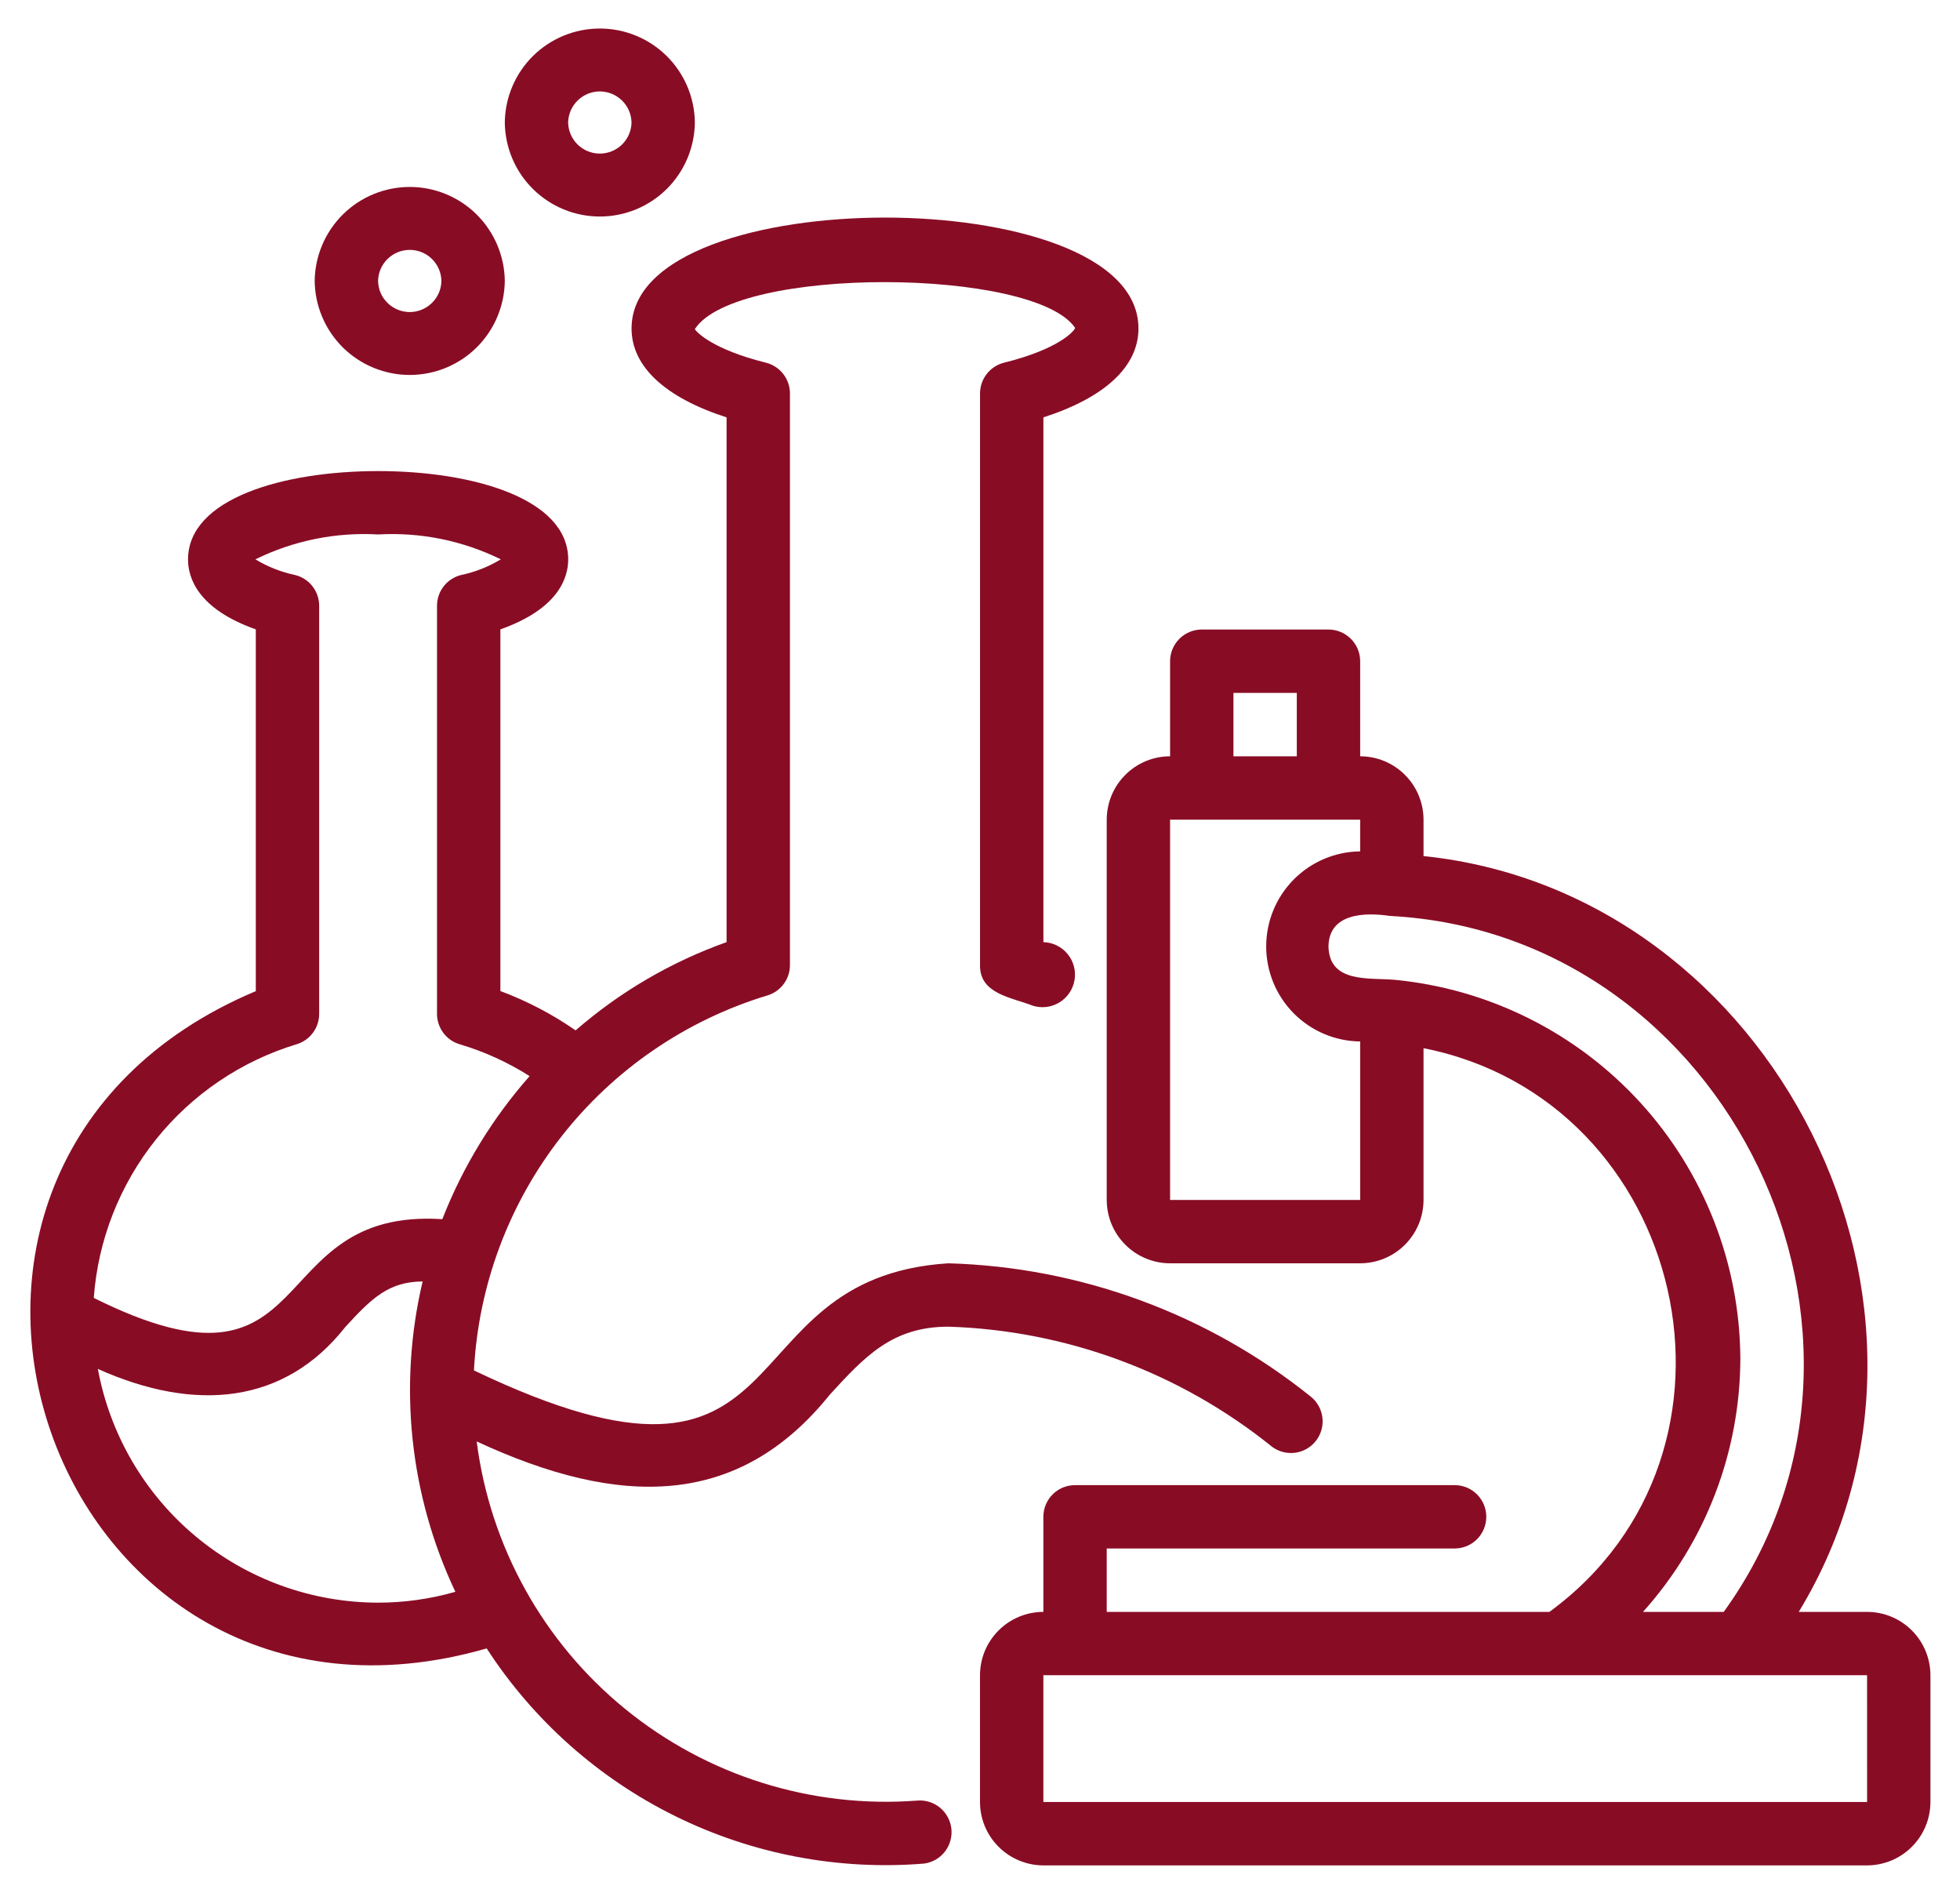
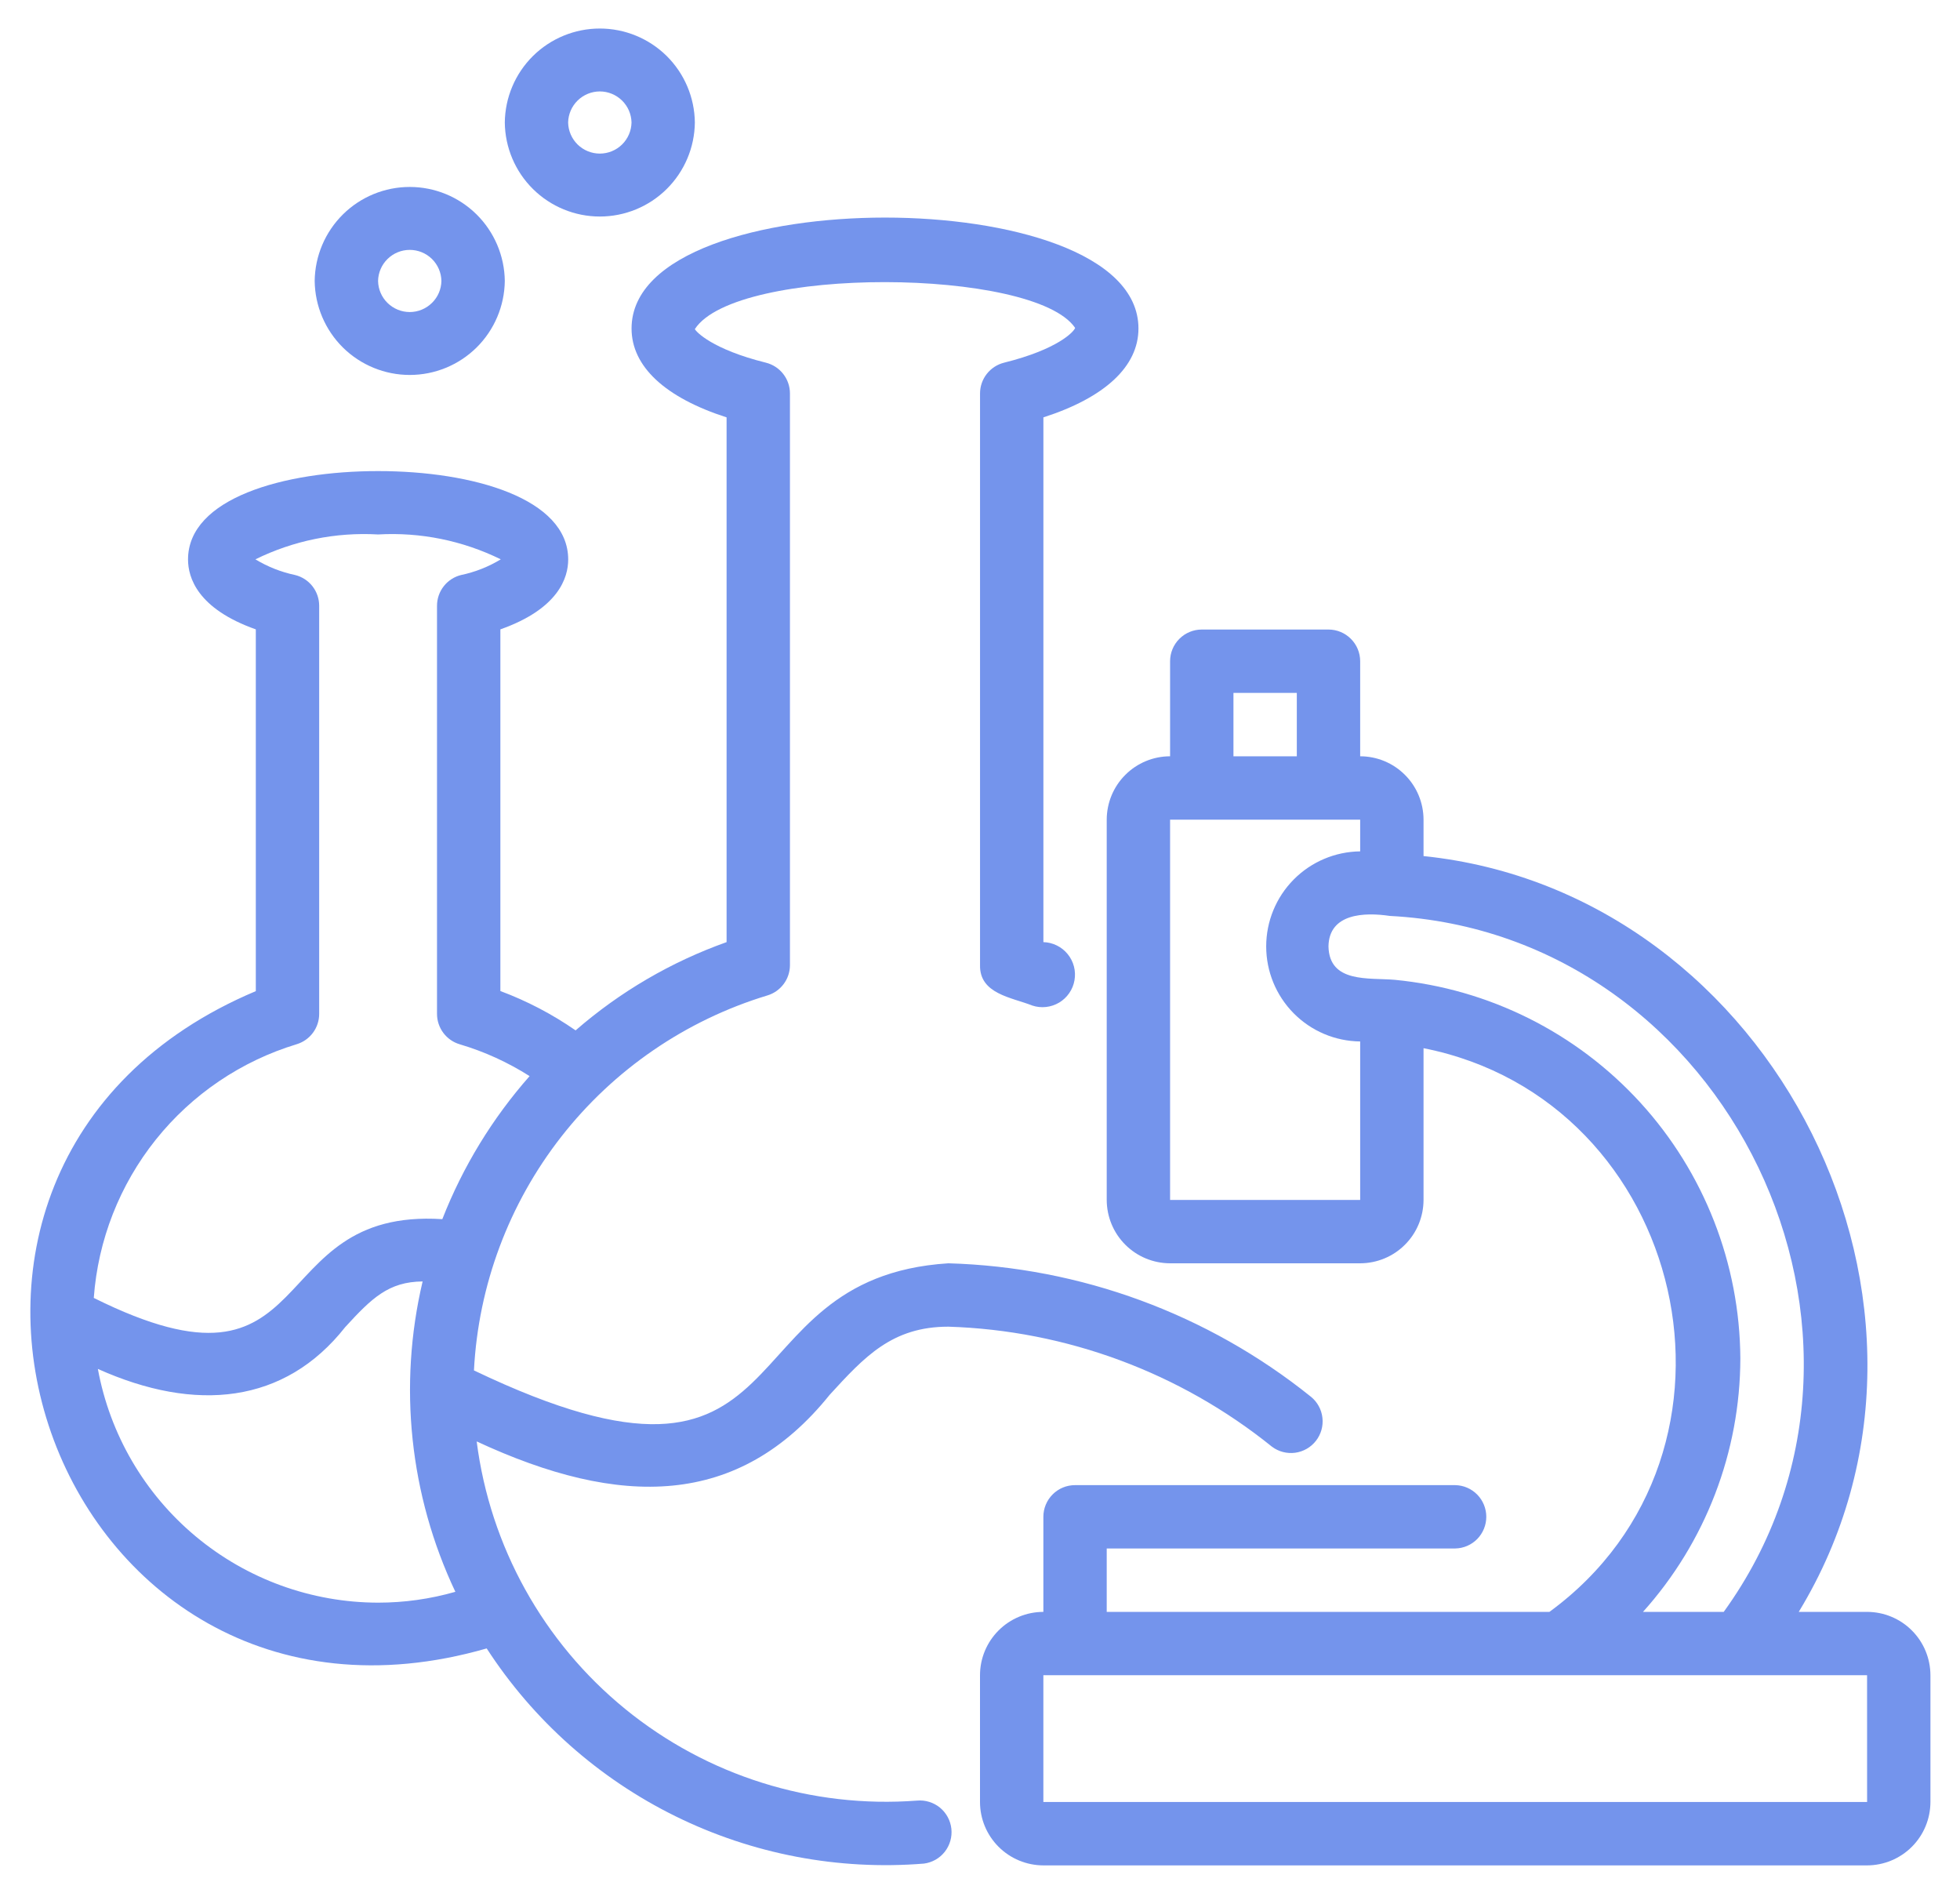
<svg xmlns="http://www.w3.org/2000/svg" width="58" height="56" viewBox="0 0 58 56" fill="none">
-   <path d="M27.138 53.271C24.018 53.508 20.926 52.538 18.5 50.56C16.075 48.583 14.502 45.749 14.106 42.645C18.348 44.616 21.856 44.618 24.552 41.265C25.584 40.139 26.399 39.25 28.064 39.25C31.557 39.36 34.919 40.607 37.64 42.801C37.836 42.948 38.083 43.012 38.326 42.98C38.569 42.947 38.79 42.821 38.941 42.627C39.092 42.434 39.161 42.189 39.133 41.945C39.106 41.702 38.984 41.478 38.794 41.324C35.743 38.872 31.975 37.486 28.064 37.375C21.253 37.807 24.052 45.34 14.025 40.544C14.155 38.027 15.059 35.611 16.612 33.626C18.166 31.641 20.294 30.183 22.706 29.451C22.899 29.394 23.069 29.275 23.19 29.113C23.311 28.951 23.376 28.755 23.376 28.553V11.64C23.376 11.431 23.306 11.228 23.177 11.063C23.048 10.898 22.868 10.781 22.665 10.73C21.071 10.334 20.594 9.81 20.562 9.736C21.78 7.862 30.605 7.917 31.815 9.701C31.783 9.81 31.306 10.334 29.712 10.73C29.509 10.781 29.329 10.898 29.2 11.063C29.071 11.228 29.001 11.431 29.001 11.64V28.553C28.983 29.406 29.938 29.508 30.547 29.749C30.678 29.793 30.817 29.807 30.954 29.792C31.091 29.777 31.224 29.732 31.342 29.662C31.461 29.591 31.563 29.495 31.641 29.381C31.72 29.267 31.773 29.138 31.796 29.002C31.82 28.866 31.815 28.726 31.78 28.593C31.745 28.459 31.682 28.334 31.594 28.227C31.507 28.12 31.398 28.033 31.274 27.972C31.15 27.911 31.014 27.877 30.876 27.873V12.348C32.697 11.762 33.689 10.841 33.689 9.719C33.689 7.464 29.801 6.437 26.189 6.437C22.576 6.437 18.689 7.464 18.689 9.719C18.689 10.841 19.68 11.762 21.501 12.348V27.873C19.862 28.456 18.346 29.342 17.033 30.484C16.342 30.005 15.595 29.614 14.807 29.32V18.62C16.534 18.01 16.814 17.086 16.814 16.553C16.814 14.746 13.988 13.937 11.189 13.937C8.389 13.937 5.564 14.746 5.564 16.553C5.564 17.086 5.843 18.01 7.57 18.62V29.323C-4.79 34.525 1.501 52.478 14.402 48.769C15.783 50.899 17.715 52.615 19.993 53.736C22.27 54.857 24.809 55.34 27.339 55.135C27.583 55.104 27.805 54.979 27.957 54.786C28.109 54.593 28.179 54.348 28.153 54.104C28.126 53.86 28.005 53.636 27.816 53.48C27.626 53.325 27.383 53.249 27.138 53.271ZM8.775 30.895C8.969 30.837 9.138 30.719 9.259 30.557C9.38 30.395 9.445 30.198 9.445 29.997V17.922C9.445 17.712 9.375 17.509 9.246 17.344C9.117 17.179 8.936 17.062 8.733 17.012C8.318 16.925 7.921 16.768 7.558 16.548C8.684 15.994 9.935 15.74 11.189 15.812C12.442 15.74 13.693 15.994 14.819 16.548C14.457 16.768 14.059 16.925 13.644 17.012C13.441 17.062 13.26 17.179 13.131 17.344C13.002 17.509 12.932 17.712 12.932 17.922V29.997C12.932 30.199 12.998 30.396 13.119 30.558C13.241 30.721 13.411 30.839 13.606 30.896C14.335 31.112 15.03 31.429 15.672 31.837C14.57 33.086 13.696 34.518 13.089 36.069C7.67 35.723 9.591 41.792 2.775 38.399C2.9 36.688 3.54 35.056 4.611 33.716C5.682 32.377 7.134 31.393 8.775 30.895ZM11.189 47.415C9.216 47.412 7.308 46.719 5.793 45.456C4.278 44.193 3.253 42.44 2.896 40.5C5.793 41.798 8.425 41.535 10.216 39.262C11.001 38.405 11.5 37.92 12.506 37.912C11.779 40.994 12.121 44.232 13.475 47.094C12.731 47.307 11.962 47.415 11.189 47.415Z" fill="#890C25" />
-   <path d="M55.25 47.688H53.228C58.699 38.704 52.498 26.399 42.125 25.327V24.25C42.124 23.753 41.927 23.276 41.575 22.925C41.224 22.573 40.747 22.375 40.25 22.375V19.562C40.25 19.314 40.151 19.075 39.975 18.9C39.8 18.724 39.561 18.625 39.312 18.625H35.562C35.314 18.625 35.075 18.724 34.9 18.9C34.724 19.075 34.625 19.314 34.625 19.562V22.375C34.128 22.375 33.651 22.573 33.3 22.925C32.948 23.276 32.751 23.753 32.75 24.25V35.5C32.751 35.997 32.948 36.474 33.3 36.825C33.651 37.177 34.128 37.374 34.625 37.375H40.25C40.747 37.374 41.224 37.177 41.575 36.825C41.927 36.474 42.124 35.997 42.125 35.5V31.011C49.924 32.555 52.339 42.942 45.85 47.688H32.75V45.812H43.062C43.308 45.808 43.542 45.707 43.714 45.532C43.886 45.356 43.982 45.12 43.982 44.875C43.982 44.629 43.886 44.394 43.714 44.218C43.542 44.043 43.308 43.942 43.062 43.938H31.812C31.564 43.938 31.325 44.036 31.15 44.212C30.974 44.388 30.875 44.626 30.875 44.875V47.688C30.378 47.688 29.901 47.886 29.55 48.237C29.198 48.589 29 49.065 29 49.562V53.312C29 53.81 29.198 54.286 29.55 54.638C29.901 54.989 30.378 55.187 30.875 55.188H55.25C55.747 55.187 56.224 54.989 56.575 54.638C56.927 54.286 57.124 53.81 57.125 53.312V49.562C57.124 49.065 56.927 48.589 56.575 48.237C56.224 47.886 55.747 47.688 55.25 47.688ZM36.5 20.5H38.375V22.375H36.5V20.5ZM40.25 35.5H34.625V24.25H40.25V25.188C39.51 25.196 38.802 25.496 38.282 26.022C37.761 26.549 37.469 27.259 37.469 28C37.469 28.741 37.761 29.451 38.282 29.978C38.802 30.504 39.51 30.804 40.25 30.812V35.5ZM51.5 40.188C51.484 37.386 50.429 34.689 48.54 32.62C46.65 30.552 44.061 29.257 41.272 28.988C40.504 28.922 39.336 29.092 39.312 28C39.327 27.02 40.378 26.986 41.127 27.098C51.145 27.617 56.894 39.551 51.008 47.688H48.619C50.47 45.627 51.495 42.957 51.5 40.188ZM30.875 53.312V49.562H55.25L55.251 53.312H30.875Z" fill="#890C25" />
-   <path d="M9.312 8.312C9.321 9.053 9.621 9.76 10.147 10.281C10.674 10.801 11.385 11.093 12.125 11.093C12.866 11.093 13.576 10.801 14.103 10.281C14.629 9.76 14.929 9.053 14.938 8.312C14.929 7.572 14.629 6.865 14.103 6.344C13.576 5.823 12.865 5.531 12.125 5.531C11.384 5.531 10.674 5.823 10.147 6.344C9.621 6.865 9.321 7.572 9.312 8.312ZM13.062 8.312C13.058 8.558 12.957 8.792 12.781 8.963C12.606 9.135 12.37 9.232 12.125 9.232C11.879 9.232 11.644 9.135 11.468 8.963C11.293 8.792 11.192 8.558 11.188 8.312C11.192 8.067 11.293 7.833 11.469 7.661C11.644 7.489 11.88 7.393 12.125 7.393C12.371 7.393 12.606 7.489 12.782 7.661C12.957 7.833 13.058 8.067 13.062 8.312Z" fill="#890C25" />
-   <path d="M14.938 3.625C14.946 4.365 15.246 5.073 15.772 5.593C16.299 6.114 17.01 6.406 17.75 6.406C18.491 6.406 19.201 6.114 19.728 5.593C20.254 5.072 20.554 4.365 20.562 3.625C20.554 2.884 20.254 2.177 19.728 1.656C19.201 1.136 18.49 0.844 17.75 0.844C17.009 0.844 16.299 1.136 15.772 1.656C15.246 2.177 14.946 2.884 14.938 3.625ZM18.688 3.625C18.683 3.87 18.582 4.104 18.407 4.276C18.231 4.448 17.995 4.544 17.75 4.544C17.505 4.544 17.269 4.448 17.093 4.276C16.918 4.104 16.817 3.87 16.812 3.625C16.817 3.379 16.918 3.145 17.093 2.974C17.269 2.802 17.505 2.705 17.75 2.705C17.995 2.705 18.231 2.802 18.407 2.974C18.582 3.146 18.683 3.379 18.688 3.625Z" fill="#890C25" />
+   <path d="M27.138 53.271C24.018 53.508 20.926 52.538 18.5 50.56C16.075 48.583 14.502 45.749 14.106 42.645C18.348 44.616 21.856 44.618 24.552 41.265C25.584 40.139 26.399 39.25 28.064 39.25C31.557 39.36 34.919 40.607 37.64 42.801C37.836 42.948 38.083 43.012 38.326 42.98C38.569 42.947 38.79 42.821 38.941 42.627C39.092 42.434 39.161 42.189 39.133 41.945C39.106 41.702 38.984 41.478 38.794 41.324C35.743 38.872 31.975 37.486 28.064 37.375C21.253 37.807 24.052 45.34 14.025 40.544C14.155 38.027 15.059 35.611 16.612 33.626C18.166 31.641 20.294 30.183 22.706 29.451C22.899 29.394 23.069 29.275 23.19 29.113C23.311 28.951 23.376 28.755 23.376 28.553V11.64C23.376 11.431 23.306 11.228 23.177 11.063C23.048 10.898 22.868 10.781 22.665 10.73C21.071 10.334 20.594 9.81 20.562 9.736C21.78 7.862 30.605 7.917 31.815 9.701C31.783 9.81 31.306 10.334 29.712 10.73C29.509 10.781 29.329 10.898 29.2 11.063C29.071 11.228 29.001 11.431 29.001 11.64V28.553C28.983 29.406 29.938 29.508 30.547 29.749C30.678 29.793 30.817 29.807 30.954 29.792C31.091 29.777 31.224 29.732 31.342 29.662C31.461 29.591 31.563 29.495 31.641 29.381C31.72 29.267 31.773 29.138 31.796 29.002C31.82 28.866 31.815 28.726 31.78 28.593C31.745 28.459 31.682 28.334 31.594 28.227C31.507 28.12 31.398 28.033 31.274 27.972C31.15 27.911 31.014 27.877 30.876 27.873V12.348C32.697 11.762 33.689 10.841 33.689 9.719C33.689 7.464 29.801 6.437 26.189 6.437C22.576 6.437 18.689 7.464 18.689 9.719C18.689 10.841 19.68 11.762 21.501 12.348V27.873C19.862 28.456 18.346 29.342 17.033 30.484C16.342 30.005 15.595 29.614 14.807 29.32V18.62C16.534 18.01 16.814 17.086 16.814 16.553C16.814 14.746 13.988 13.937 11.189 13.937C8.389 13.937 5.564 14.746 5.564 16.553C5.564 17.086 5.843 18.01 7.57 18.62V29.323C-4.79 34.525 1.501 52.478 14.402 48.769C15.783 50.899 17.715 52.615 19.993 53.736C22.27 54.857 24.809 55.34 27.339 55.135C27.583 55.104 27.805 54.979 27.957 54.786C28.109 54.593 28.179 54.348 28.153 54.104C28.126 53.86 28.005 53.636 27.816 53.48C27.626 53.325 27.383 53.249 27.138 53.271ZM8.775 30.895C8.969 30.837 9.138 30.719 9.259 30.557C9.38 30.395 9.445 30.198 9.445 29.997V17.922C9.445 17.712 9.375 17.509 9.246 17.344C9.117 17.179 8.936 17.062 8.733 17.012C8.318 16.925 7.921 16.768 7.558 16.548C8.684 15.994 9.935 15.74 11.189 15.812C12.442 15.74 13.693 15.994 14.819 16.548C14.457 16.768 14.059 16.925 13.644 17.012C13.441 17.062 13.26 17.179 13.131 17.344C13.002 17.509 12.932 17.712 12.932 17.922V29.997C12.932 30.199 12.998 30.396 13.119 30.558C13.241 30.721 13.411 30.839 13.606 30.896C14.335 31.112 15.03 31.429 15.672 31.837C14.57 33.086 13.696 34.518 13.089 36.069C7.67 35.723 9.591 41.792 2.775 38.399C2.9 36.688 3.54 35.056 4.611 33.716C5.682 32.377 7.134 31.393 8.775 30.895ZM11.189 47.415C9.216 47.412 7.308 46.719 5.793 45.456C4.278 44.193 3.253 42.44 2.896 40.5C5.793 41.798 8.425 41.535 10.216 39.262C11.001 38.405 11.5 37.92 12.506 37.912C11.779 40.994 12.121 44.232 13.475 47.094C12.731 47.307 11.962 47.415 11.189 47.415Z" fill="#7494ec" />
+   <path d="M55.25 47.688H53.228C58.699 38.704 52.498 26.399 42.125 25.327V24.25C42.124 23.753 41.927 23.276 41.575 22.925C41.224 22.573 40.747 22.375 40.25 22.375V19.562C40.25 19.314 40.151 19.075 39.975 18.9C39.8 18.724 39.561 18.625 39.312 18.625H35.562C35.314 18.625 35.075 18.724 34.9 18.9C34.724 19.075 34.625 19.314 34.625 19.562V22.375C34.128 22.375 33.651 22.573 33.3 22.925C32.948 23.276 32.751 23.753 32.75 24.25V35.5C32.751 35.997 32.948 36.474 33.3 36.825C33.651 37.177 34.128 37.374 34.625 37.375H40.25C40.747 37.374 41.224 37.177 41.575 36.825C41.927 36.474 42.124 35.997 42.125 35.5V31.011C49.924 32.555 52.339 42.942 45.85 47.688H32.75V45.812H43.062C43.308 45.808 43.542 45.707 43.714 45.532C43.886 45.356 43.982 45.12 43.982 44.875C43.982 44.629 43.886 44.394 43.714 44.218C43.542 44.043 43.308 43.942 43.062 43.938H31.812C31.564 43.938 31.325 44.036 31.15 44.212C30.974 44.388 30.875 44.626 30.875 44.875V47.688C30.378 47.688 29.901 47.886 29.55 48.237C29.198 48.589 29 49.065 29 49.562V53.312C29 53.81 29.198 54.286 29.55 54.638C29.901 54.989 30.378 55.187 30.875 55.188H55.25C55.747 55.187 56.224 54.989 56.575 54.638C56.927 54.286 57.124 53.81 57.125 53.312V49.562C57.124 49.065 56.927 48.589 56.575 48.237C56.224 47.886 55.747 47.688 55.25 47.688ZM36.5 20.5H38.375V22.375H36.5V20.5ZM40.25 35.5H34.625V24.25H40.25V25.188C39.51 25.196 38.802 25.496 38.282 26.022C37.761 26.549 37.469 27.259 37.469 28C37.469 28.741 37.761 29.451 38.282 29.978C38.802 30.504 39.51 30.804 40.25 30.812V35.5ZM51.5 40.188C51.484 37.386 50.429 34.689 48.54 32.62C46.65 30.552 44.061 29.257 41.272 28.988C40.504 28.922 39.336 29.092 39.312 28C39.327 27.02 40.378 26.986 41.127 27.098C51.145 27.617 56.894 39.551 51.008 47.688H48.619C50.47 45.627 51.495 42.957 51.5 40.188ZM30.875 53.312V49.562H55.25L55.251 53.312H30.875Z" fill="#7494ec" />
+   <path d="M9.312 8.312C9.321 9.053 9.621 9.76 10.147 10.281C10.674 10.801 11.385 11.093 12.125 11.093C12.866 11.093 13.576 10.801 14.103 10.281C14.629 9.76 14.929 9.053 14.938 8.312C14.929 7.572 14.629 6.865 14.103 6.344C13.576 5.823 12.865 5.531 12.125 5.531C11.384 5.531 10.674 5.823 10.147 6.344C9.621 6.865 9.321 7.572 9.312 8.312ZM13.062 8.312C13.058 8.558 12.957 8.792 12.781 8.963C12.606 9.135 12.37 9.232 12.125 9.232C11.879 9.232 11.644 9.135 11.468 8.963C11.293 8.792 11.192 8.558 11.188 8.312C11.192 8.067 11.293 7.833 11.469 7.661C11.644 7.489 11.88 7.393 12.125 7.393C12.371 7.393 12.606 7.489 12.782 7.661C12.957 7.833 13.058 8.067 13.062 8.312Z" fill="#7494ec" />
+   <path d="M14.938 3.625C14.946 4.365 15.246 5.073 15.772 5.593C16.299 6.114 17.01 6.406 17.75 6.406C18.491 6.406 19.201 6.114 19.728 5.593C20.254 5.072 20.554 4.365 20.562 3.625C20.554 2.884 20.254 2.177 19.728 1.656C19.201 1.136 18.49 0.844 17.75 0.844C17.009 0.844 16.299 1.136 15.772 1.656C15.246 2.177 14.946 2.884 14.938 3.625ZM18.688 3.625C18.683 3.87 18.582 4.104 18.407 4.276C18.231 4.448 17.995 4.544 17.75 4.544C17.505 4.544 17.269 4.448 17.093 4.276C16.918 4.104 16.817 3.87 16.812 3.625C16.817 3.379 16.918 3.145 17.093 2.974C17.269 2.802 17.505 2.705 17.75 2.705C17.995 2.705 18.231 2.802 18.407 2.974C18.582 3.146 18.683 3.379 18.688 3.625Z" fill="#7494ec" />
</svg>
